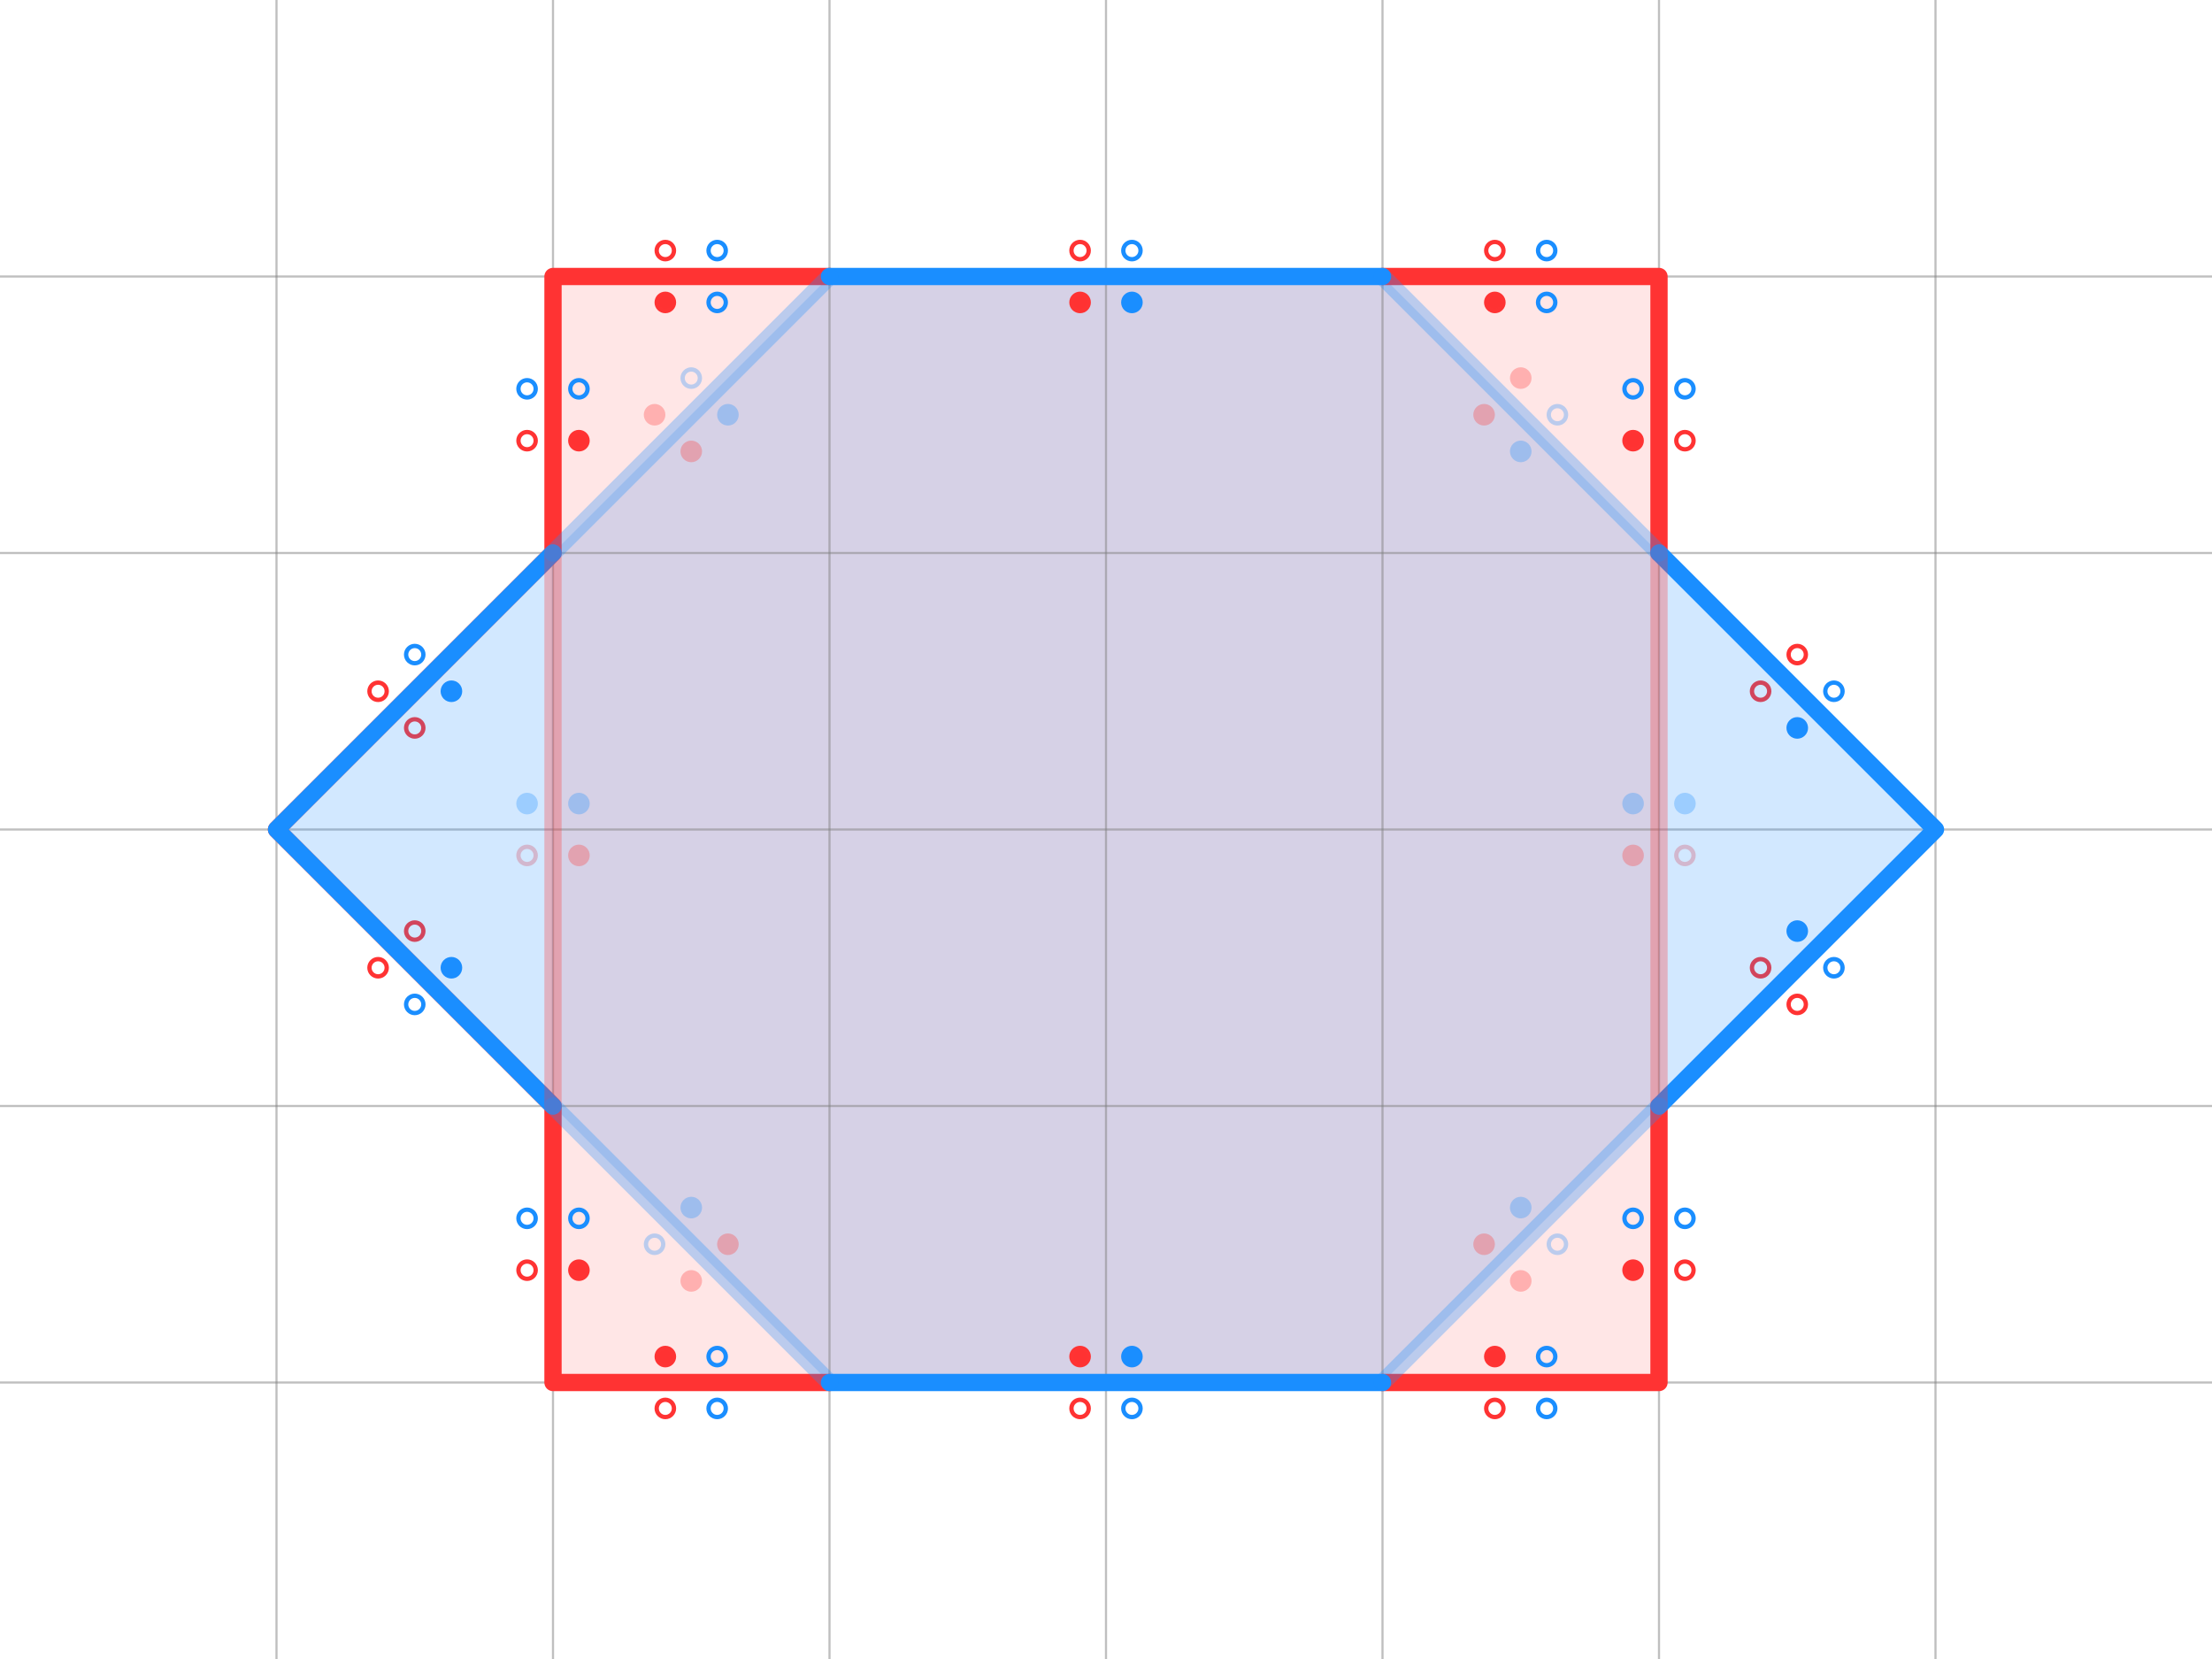
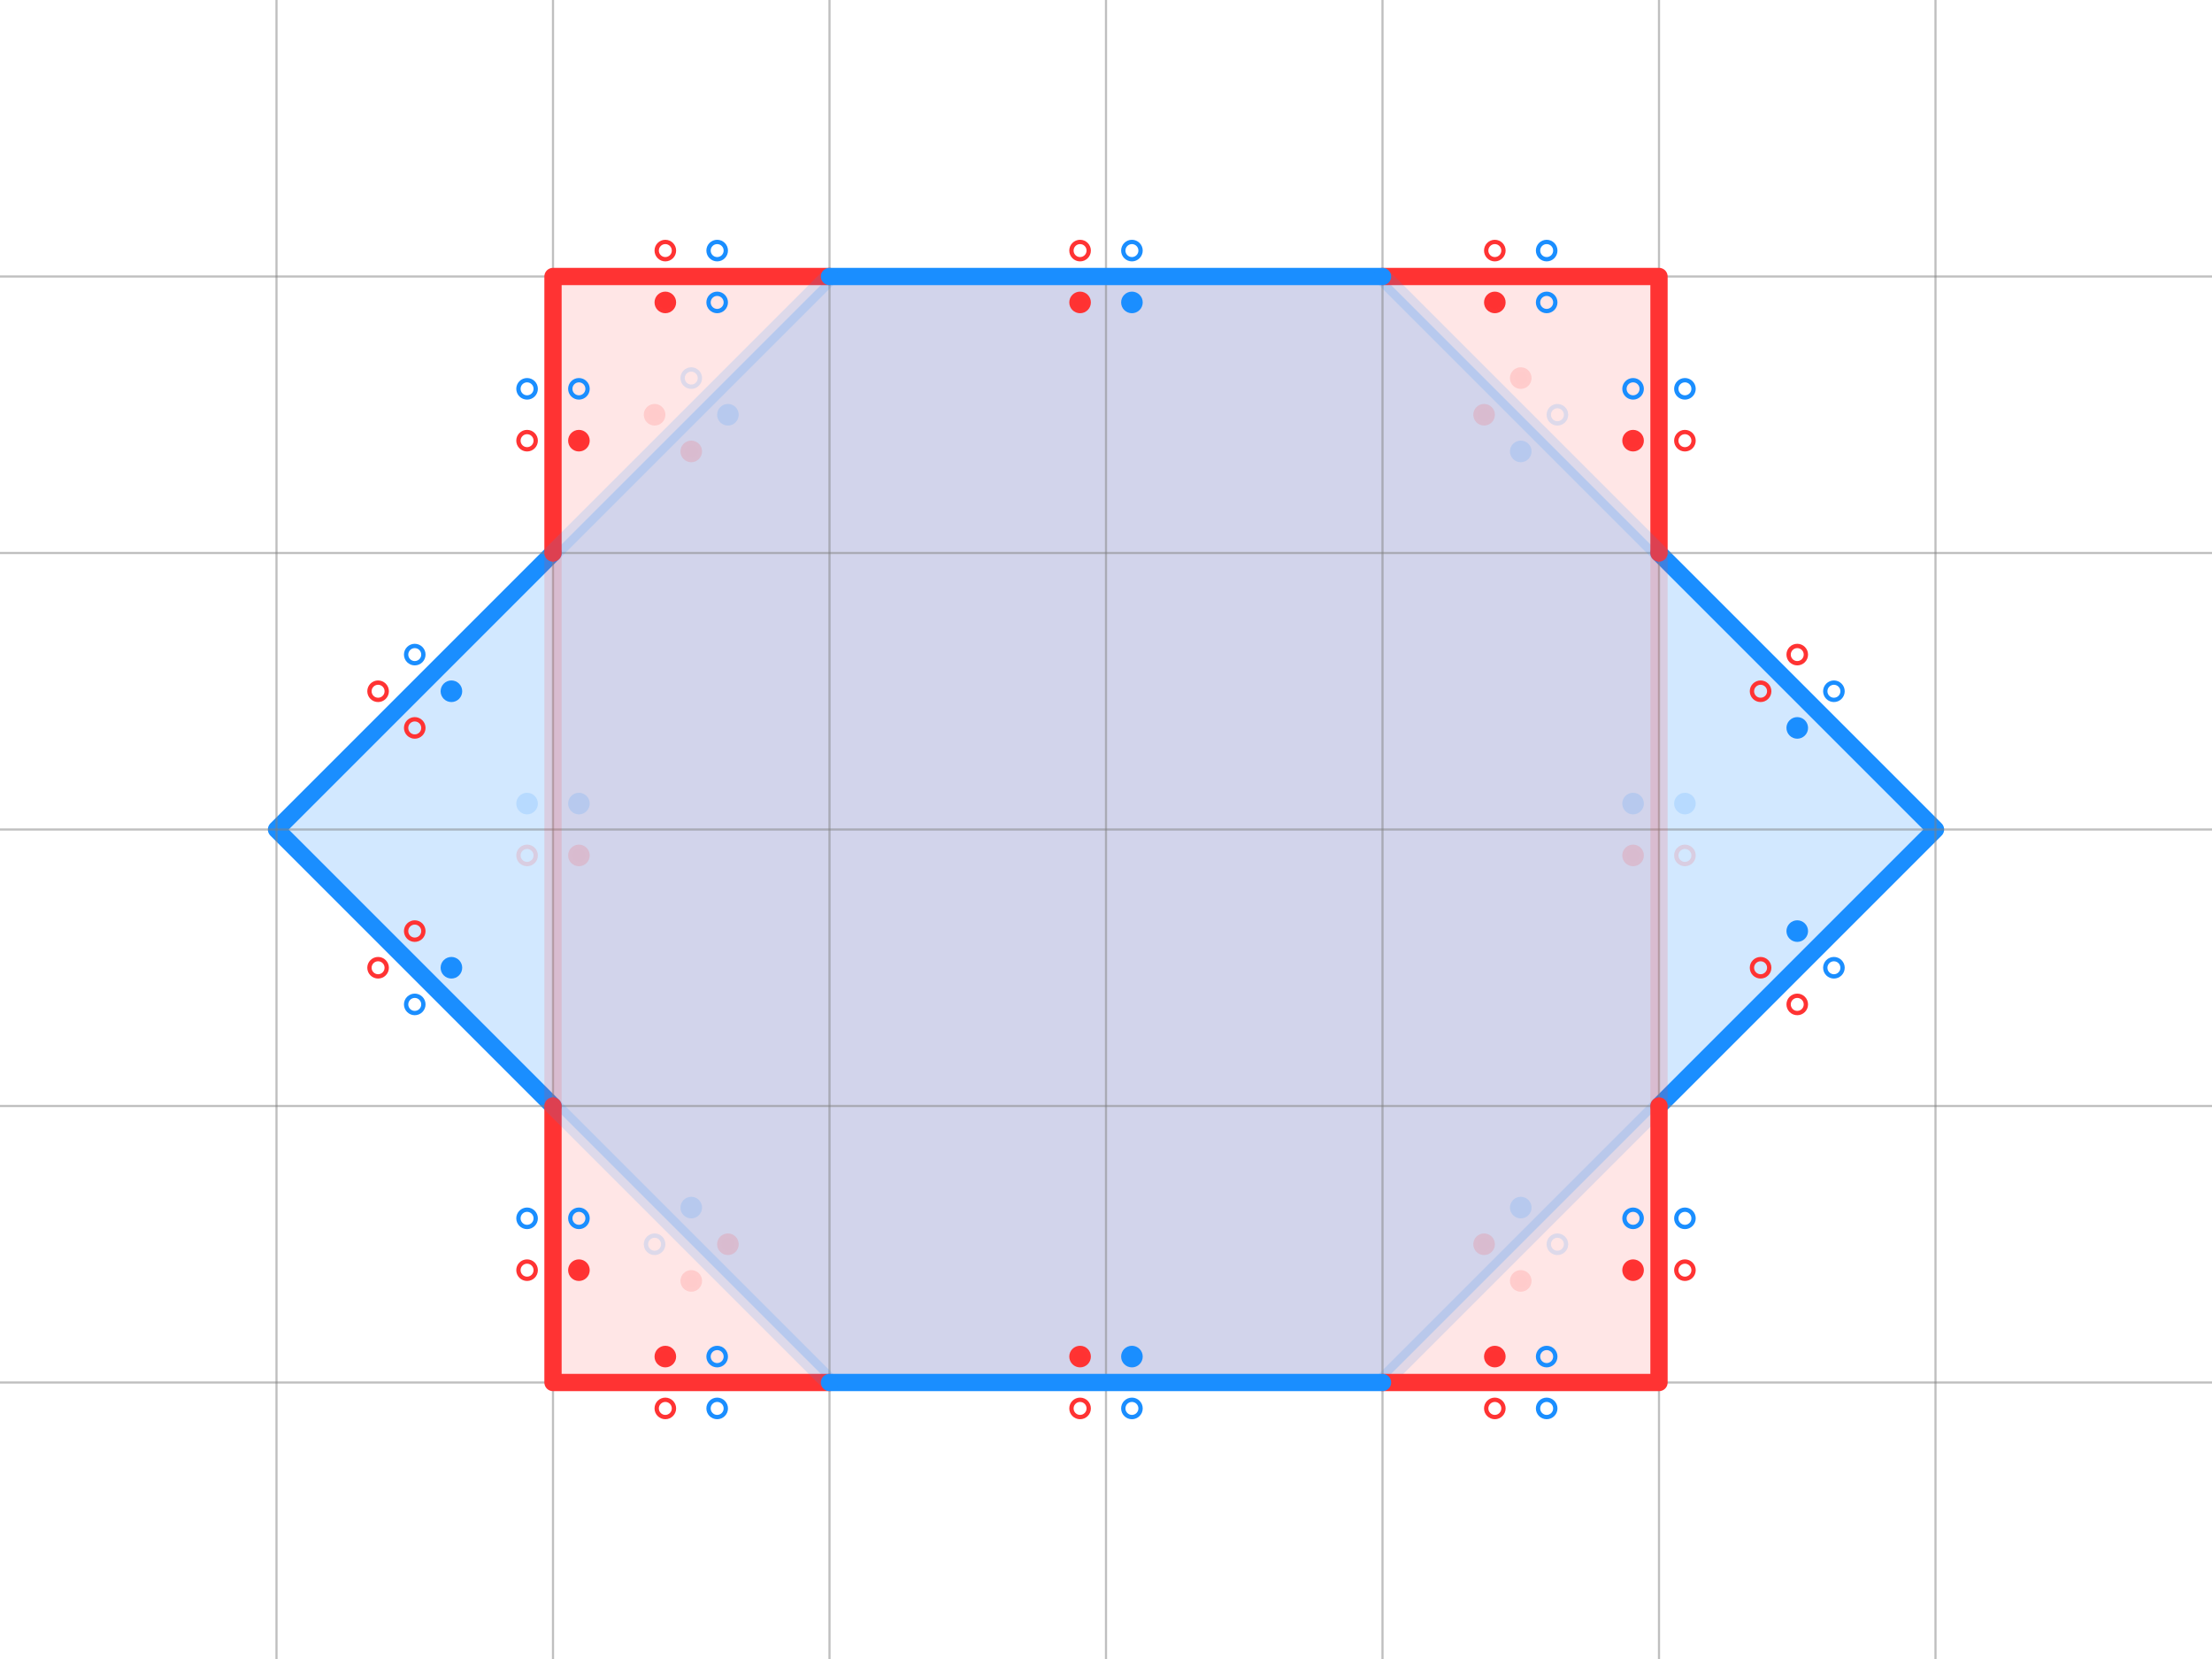
<svg xmlns="http://www.w3.org/2000/svg" width="1024" height="768" viewBox="0 0 1024 768" version="1.1" id="svg5">
  <defs id="defs2">
    </defs>
  <g id="layer1">
+     <path style="fill:none;stroke:#1a8eff;stroke-width:8;stroke-linecap:round;stroke-linejoin:miter;stroke-opacity:1;stroke-dasharray:none;opacity:0.15" d="M 768,512 640,640" id="path20" />
+     <path id="path3" style="fill:#1e8cff;fill-opacity:0.2;stroke:#1a8eff;stroke-width:8;stroke-linecap:round;stroke-linejoin:round;stroke-dasharray:none;stroke-opacity:1" d="M 256,256 128,384 256,512 M 768,512 896,384 768,256" />
+     <path style="fill:#ff0000;fill-opacity:0.098;stroke:none;stroke-width:8;stroke-linecap:round;stroke-linejoin:round;stroke-dasharray:none;stroke-opacity:1" d="M 256,128 V 640 H 768 V 128 Z" id="path7" />
    <path id="path1" style="fill:#1e8cff;fill-opacity:0.2;stroke:none;stroke-width:8;stroke-linecap:round;stroke-linejoin:round;stroke-dasharray:none;stroke-opacity:1" d="M 384,128 256,256 V 512 L 384,640 H 640 L 768,512 V 256 L 640,128 Z" />
-     <path style="fill:#ff0000;fill-opacity:0.098;stroke:none;stroke-width:8;stroke-linecap:round;stroke-linejoin:round;stroke-dasharray:none;stroke-opacity:1" d="M 256,128 V 640 H 768 V 128 Z" id="path7" />
    <path style="fill:#000000;stroke:#808080;stroke-width:1px;stroke-linecap:butt;stroke-linejoin:miter;stroke-opacity:0.5" d="M 1024,640 H 0" id="path32" />
    <path style="fill:#000000;stroke:#808080;stroke-width:1px;stroke-linecap:butt;stroke-linejoin:miter;stroke-opacity:0.5" d="M 128,0 V 768" id="path11" />
    <path style="fill:#000000;stroke:#808080;stroke-width:1px;stroke-linecap:butt;stroke-linejoin:miter;stroke-opacity:0.5" d="M 256,0 V 768" id="path13" />
    <path style="fill:#000000;stroke:#808080;stroke-width:1px;stroke-linecap:butt;stroke-linejoin:miter;stroke-opacity:0.5" d="M 384,0 V 768" id="path14" />
    <path style="fill:#000000;stroke:#808080;stroke-width:1px;stroke-linecap:butt;stroke-linejoin:miter;stroke-opacity:0.5" d="M 512,0 V 768" id="path15" />
    <path style="fill:#000000;stroke:#808080;stroke-width:1px;stroke-linecap:butt;stroke-linejoin:miter;stroke-opacity:0.5" d="M 640,0 V 768" id="path16" />
    <path style="fill:#000000;stroke:#808080;stroke-width:1px;stroke-linecap:butt;stroke-linejoin:miter;stroke-opacity:0.5" d="M 768,0 V 768" id="path17" />
    <path style="fill:#000000;stroke:#808080;stroke-width:1px;stroke-linecap:butt;stroke-linejoin:miter;stroke-opacity:0.5" d="M 896,0 V 768" id="path18" />
    <path style="fill:#000000;stroke:#808080;stroke-width:1px;stroke-linecap:butt;stroke-linejoin:miter;stroke-opacity:0.5" d="M 1024,128 H 0" id="path28" />
    <path style="fill:#000000;stroke:#808080;stroke-width:1px;stroke-linecap:butt;stroke-linejoin:miter;stroke-opacity:0.5" d="M 1024,256 H 0" id="path29" />
    <path style="fill:#000000;stroke:#808080;stroke-width:1px;stroke-linecap:butt;stroke-linejoin:miter;stroke-opacity:0.5" d="M 1024,384 H 0" id="path30" />
    <path style="fill:#000000;stroke:#808080;stroke-width:1px;stroke-linecap:butt;stroke-linejoin:miter;stroke-opacity:0.5" d="M 1024,512 H 0" id="path31" />
-     <path id="path4" style="fill:none;fill-opacity:0.098;stroke:#ff3333;stroke-width:8;stroke-linecap:round;stroke-linejoin:round;stroke-dasharray:none;stroke-opacity:1" d="M 384,128 H 256 v 128 m 0,0 -128,128 128,128 m 0,0 V 640 H 384 M 768,256 V 128 H 640 m 0,512 H 768 V 512" />
+     <path id="path4" style="fill:none;fill-opacity:0.098;stroke:#ff3333;stroke-width:8;stroke-linecap:round;stroke-linejoin:round;stroke-dasharray:none;stroke-opacity:1" d="M 384,128 H 256 v 128 m 0,256 V 640 H 384 M 768,256 V 128 H 640 m 0,512 H 768 V 512" />
    <circle style="fill:none;fill-opacity:1;stroke:#ff3333;stroke-width:2;stroke-linecap:round;stroke-linejoin:round;stroke-miterlimit:16;stroke-dasharray:none;stroke-opacity:1" id="circle126" cx="500" cy="116" r="4" />
    <circle style="fill:none;fill-opacity:1;stroke:#1a8eff;stroke-width:2;stroke-linecap:round;stroke-linejoin:round;stroke-miterlimit:16;stroke-dasharray:none;stroke-opacity:1" id="circle33" cx="524" cy="116" r="4" />
    <circle style="fill:#ff3232;fill-opacity:1;stroke:#ff3333;stroke-width:2;stroke-linecap:round;stroke-linejoin:round;stroke-miterlimit:16;stroke-dasharray:none;stroke-opacity:1" id="circle34" cx="500" cy="140" r="4" />
    <circle style="fill:#1a8eff;fill-opacity:1;stroke:#1a8eff;stroke-width:2;stroke-linecap:round;stroke-linejoin:round;stroke-miterlimit:16;stroke-dasharray:none;stroke-opacity:1" id="circle35" cx="524" cy="140" r="4" />
    <g id="g45" transform="rotate(-90,504,376)">
      <circle style="fill:none;fill-opacity:1;stroke:#ff3333;stroke-width:2;stroke-linecap:round;stroke-linejoin:round;stroke-miterlimit:16;stroke-dasharray:none;stroke-opacity:1" id="circle36" cx="292" cy="116" r="4" />
      <circle style="fill:none;fill-opacity:1;stroke:#1a8eff;stroke-width:2;stroke-linecap:round;stroke-linejoin:round;stroke-miterlimit:16;stroke-dasharray:none;stroke-opacity:1" id="circle37" cx="316" cy="116" r="4" />
      <circle style="fill:#ff3232;fill-opacity:1;stroke:#ff3333;stroke-width:2;stroke-linecap:round;stroke-linejoin:round;stroke-miterlimit:16;stroke-dasharray:none;stroke-opacity:1" id="circle38" cx="292" cy="140" r="4" />
      <circle style="fill:none;fill-opacity:1;stroke:#1a8eff;stroke-width:2;stroke-linecap:round;stroke-linejoin:round;stroke-miterlimit:16;stroke-dasharray:none;stroke-opacity:1" id="circle39" cx="316" cy="140" r="4" />
    </g>
-     <circle style="fill:#ff3232;fill-opacity:1;stroke:#ff3333;stroke-width:2;stroke-linecap:round;stroke-linejoin:round;stroke-miterlimit:16;stroke-dasharray:none;stroke-opacity:1;opacity:0.3" id="circle40" cx="-645.568" cy="169.019" r="4" transform="matrix(-0.7071068,-0.7071068,-0.7071068,0.7071068,0,0)" />
-     <circle style="fill:#1a8eff;fill-opacity:1;stroke:#1a8eff;stroke-width:2;stroke-linecap:round;stroke-linejoin:round;stroke-miterlimit:16;stroke-dasharray:none;stroke-opacity:1;opacity:0.3" id="circle41" cx="-621.568" cy="169.019" r="4" transform="matrix(-0.7071068,-0.7071068,-0.7071068,0.7071068,0,0)" />
-     <circle style="fill:#ff3232;fill-opacity:1;stroke:#ff3333;stroke-width:2;stroke-linecap:round;stroke-linejoin:round;stroke-miterlimit:16;stroke-dasharray:none;stroke-opacity:1;opacity:0.3" id="circle42" cx="-645.568" cy="193.019" r="4" transform="matrix(-0.7071068,-0.7071068,-0.7071068,0.7071068,0,0)" />
-     <circle style="fill:none;fill-opacity:1;stroke:#1a8eff;stroke-width:2;stroke-linecap:round;stroke-linejoin:round;stroke-miterlimit:16;stroke-dasharray:none;stroke-opacity:1;opacity:0.3" id="circle43" cx="-621.568" cy="193.019" r="4" transform="matrix(-0.7071068,-0.7071068,-0.7071068,0.7071068,0,0)" />
+     <g id="g5" style="opacity:0.15">
+       <circle style="fill:#ff3232;fill-opacity:1;stroke:#ff3333;stroke-width:2;stroke-linecap:round;stroke-linejoin:round;stroke-miterlimit:16;stroke-dasharray:none;stroke-opacity:1;opacity:1" id="circle40" cx="-645.568" cy="169.019" r="4" transform="matrix(-0.7071068,-0.7071068,-0.7071068,0.7071068,0,0)" />
+       <circle style="fill:#1a8eff;fill-opacity:1;stroke:#1a8eff;stroke-width:2;stroke-linecap:round;stroke-linejoin:round;stroke-miterlimit:16;stroke-dasharray:none;stroke-opacity:1;opacity:1" id="circle41" cx="-621.568" cy="169.019" r="4" transform="matrix(-0.7071068,-0.7071068,-0.7071068,0.7071068,0,0)" />
+       <circle style="fill:#ff3232;fill-opacity:1;stroke:#ff3333;stroke-width:2;stroke-linecap:round;stroke-linejoin:round;stroke-miterlimit:16;stroke-dasharray:none;stroke-opacity:1;opacity:1" id="circle42" cx="-645.568" cy="193.019" r="4" transform="matrix(-0.7071068,-0.7071068,-0.7071068,0.7071068,0,0)" />
+       <circle style="fill:none;fill-opacity:1;stroke:#1a8eff;stroke-width:2;stroke-linecap:round;stroke-linejoin:round;stroke-miterlimit:16;stroke-dasharray:none;stroke-opacity:1;opacity:1" id="circle43" cx="-621.568" cy="193.019" r="4" transform="matrix(-0.7071068,-0.7071068,-0.7071068,0.7071068,0,0)" />
+     </g>
    <g id="g48" transform="matrix(1,0,0,-1,16,768)">
      <circle style="fill:none;fill-opacity:1;stroke:#ff3333;stroke-width:2;stroke-linecap:round;stroke-linejoin:round;stroke-miterlimit:16;stroke-dasharray:none;stroke-opacity:1" id="circle45" cx="292" cy="116" r="4" />
      <circle style="fill:none;fill-opacity:1;stroke:#1a8eff;stroke-width:2;stroke-linecap:round;stroke-linejoin:round;stroke-miterlimit:16;stroke-dasharray:none;stroke-opacity:1" id="circle46" cx="316" cy="116" r="4" />
      <circle style="fill:#ff3232;fill-opacity:1;stroke:#ff3333;stroke-width:2;stroke-linecap:round;stroke-linejoin:round;stroke-miterlimit:16;stroke-dasharray:none;stroke-opacity:1" id="circle47" cx="292" cy="140" r="4" />
      <circle style="fill:none;fill-opacity:1;stroke:#1a8eff;stroke-width:2;stroke-linecap:round;stroke-linejoin:round;stroke-miterlimit:16;stroke-dasharray:none;stroke-opacity:1" id="circle48" cx="316" cy="140" r="4" />
    </g>
-     <circle style="fill:none;fill-opacity:1;stroke:#ff3333;stroke-width:2;stroke-linecap:round;stroke-linejoin:round;stroke-miterlimit:16;stroke-dasharray:none;stroke-opacity:1;opacity:0.3" id="circle49" cx="-396" cy="244" r="4" transform="rotate(-90)" />
-     <circle style="fill:#1a8eff;fill-opacity:1;stroke:#1a8eff;stroke-width:2;stroke-linecap:round;stroke-linejoin:round;stroke-miterlimit:16;stroke-dasharray:none;stroke-opacity:1;opacity:0.3" id="circle50" cx="-372" cy="244" r="4" transform="rotate(-90)" />
-     <circle style="fill:#ff3232;fill-opacity:1;stroke:#ff3333;stroke-width:2;stroke-linecap:round;stroke-linejoin:round;stroke-miterlimit:16;stroke-dasharray:none;stroke-opacity:1;opacity:0.3" id="circle51" cx="-396" cy="268" r="4" transform="rotate(-90)" />
-     <circle style="fill:#1a8eff;fill-opacity:1;stroke:#1a8eff;stroke-width:2;stroke-linecap:round;stroke-linejoin:round;stroke-miterlimit:16;stroke-dasharray:none;stroke-opacity:1;opacity:0.3" id="circle52" cx="-372" cy="268" r="4" transform="rotate(-90)" />
+     <g id="g4" style="opacity:0.15">
+       <circle style="fill:none;fill-opacity:1;stroke:#ff3333;stroke-width:2;stroke-linecap:round;stroke-linejoin:round;stroke-miterlimit:16;stroke-dasharray:none;stroke-opacity:1;opacity:1" id="circle49" cx="-396" cy="244" r="4" transform="rotate(-90)" />
+       <circle style="fill:#1a8eff;fill-opacity:1;stroke:#1a8eff;stroke-width:2;stroke-linecap:round;stroke-linejoin:round;stroke-miterlimit:16;stroke-dasharray:none;stroke-opacity:1;opacity:1" id="circle50" cx="-372" cy="244" r="4" transform="rotate(-90)" />
+       <circle style="fill:#ff3232;fill-opacity:1;stroke:#ff3333;stroke-width:2;stroke-linecap:round;stroke-linejoin:round;stroke-miterlimit:16;stroke-dasharray:none;stroke-opacity:1;opacity:1" id="circle51" cx="-396" cy="268" r="4" transform="rotate(-90)" />
+       <circle style="fill:#1a8eff;fill-opacity:1;stroke:#1a8eff;stroke-width:2;stroke-linecap:round;stroke-linejoin:round;stroke-miterlimit:16;stroke-dasharray:none;stroke-opacity:1;opacity:1" id="circle52" cx="-372" cy="268" r="4" transform="rotate(-90)" />
+     </g>
    <circle style="fill:none;fill-opacity:1;stroke:#ff3333;stroke-width:2;stroke-linecap:round;stroke-linejoin:round;stroke-miterlimit:16;stroke-dasharray:none;stroke-opacity:1" id="circle53" cx="-102.51" cy="350.039" r="4" transform="rotate(-45)" />
    <circle style="fill:none;fill-opacity:1;stroke:#1a8eff;stroke-width:2;stroke-linecap:round;stroke-linejoin:round;stroke-miterlimit:16;stroke-dasharray:none;stroke-opacity:1" id="circle54" cx="-78.51" cy="350.039" r="4" transform="rotate(-45)" />
    <circle style="fill:none;fill-opacity:1;stroke:#ff3333;stroke-width:2;stroke-linecap:round;stroke-linejoin:round;stroke-miterlimit:16;stroke-dasharray:none;stroke-opacity:1" id="circle55" cx="-102.51" cy="374.039" r="4" transform="rotate(-45)" />
    <circle style="fill:#1a8eff;fill-opacity:1;stroke:#1a8eff;stroke-width:2;stroke-linecap:round;stroke-linejoin:round;stroke-miterlimit:16;stroke-dasharray:none;stroke-opacity:1" id="circle56" cx="-78.51" cy="374.039" r="4" transform="rotate(-45)" />
    <circle style="fill:none;fill-opacity:1;stroke:#ff3333;stroke-width:2;stroke-linecap:round;stroke-linejoin:round;stroke-miterlimit:16;stroke-dasharray:none;stroke-opacity:1" id="circle57" cx="440.548" cy="169.019" r="4" transform="rotate(45)" />
    <circle style="fill:#1a8eff;fill-opacity:1;stroke:#1a8eff;stroke-width:2;stroke-linecap:round;stroke-linejoin:round;stroke-miterlimit:16;stroke-dasharray:none;stroke-opacity:1" id="circle58" cx="464.548" cy="169.019" r="4" transform="rotate(45)" />
    <circle style="fill:none;fill-opacity:1;stroke:#ff3333;stroke-width:2;stroke-linecap:round;stroke-linejoin:round;stroke-miterlimit:16;stroke-dasharray:none;stroke-opacity:1" id="circle59" cx="440.548" cy="193.019" r="4" transform="rotate(45)" />
    <circle style="fill:none;fill-opacity:1;stroke:#1a8eff;stroke-width:2;stroke-linecap:round;stroke-linejoin:round;stroke-miterlimit:16;stroke-dasharray:none;stroke-opacity:1" id="circle60" cx="464.548" cy="193.019" r="4" transform="rotate(45)" />
-     <circle style="fill:none;fill-opacity:1;stroke:#ff3333;stroke-width:2;stroke-linecap:round;stroke-linejoin:round;stroke-miterlimit:16;stroke-dasharray:none;stroke-opacity:1;opacity:0.3" id="circle61" cx="-396" cy="-780" r="4" transform="matrix(0,-1,-1,0,0,0)" />
-     <circle style="fill:#1a8eff;fill-opacity:1;stroke:#1a8eff;stroke-width:2;stroke-linecap:round;stroke-linejoin:round;stroke-miterlimit:16;stroke-dasharray:none;stroke-opacity:1;opacity:0.3" id="circle62" cx="-372" cy="-780" r="4" transform="matrix(0,-1,-1,0,0,0)" />
-     <circle style="fill:#ff3232;fill-opacity:1;stroke:#ff3333;stroke-width:2;stroke-linecap:round;stroke-linejoin:round;stroke-miterlimit:16;stroke-dasharray:none;stroke-opacity:1;opacity:0.3" id="circle63" cx="-396" cy="-756" r="4" transform="matrix(0,-1,-1,0,0,0)" />
-     <circle style="fill:#1a8eff;fill-opacity:1;stroke:#1a8eff;stroke-width:2;stroke-linecap:round;stroke-linejoin:round;stroke-miterlimit:16;stroke-dasharray:none;stroke-opacity:1;opacity:0.3" id="circle64" cx="-372" cy="-756" r="4" transform="matrix(0,-1,-1,0,0,0)" />
+     <g id="g1" style="opacity:0.15">
+       <circle style="fill:none;fill-opacity:1;stroke:#ff3333;stroke-width:2;stroke-linecap:round;stroke-linejoin:round;stroke-miterlimit:16;stroke-dasharray:none;stroke-opacity:1;opacity:1" id="circle61" cx="-396" cy="-780" r="4" transform="matrix(0,-1,-1,0,0,0)" />
+       <circle style="fill:#1a8eff;fill-opacity:1;stroke:#1a8eff;stroke-width:2;stroke-linecap:round;stroke-linejoin:round;stroke-miterlimit:16;stroke-dasharray:none;stroke-opacity:1;opacity:1" id="circle62" cx="-372" cy="-780" r="4" transform="matrix(0,-1,-1,0,0,0)" />
+       <circle style="fill:#ff3232;fill-opacity:1;stroke:#ff3333;stroke-width:2;stroke-linecap:round;stroke-linejoin:round;stroke-miterlimit:16;stroke-dasharray:none;stroke-opacity:1;opacity:1" id="circle63" cx="-396" cy="-756" r="4" transform="matrix(0,-1,-1,0,0,0)" />
+       <circle style="fill:#1a8eff;fill-opacity:1;stroke:#1a8eff;stroke-width:2;stroke-linecap:round;stroke-linejoin:round;stroke-miterlimit:16;stroke-dasharray:none;stroke-opacity:1;opacity:1" id="circle64" cx="-372" cy="-756" r="4" transform="matrix(0,-1,-1,0,0,0)" />
+     </g>
    <circle style="fill:none;fill-opacity:1;stroke:#ff3333;stroke-width:2;stroke-linecap:round;stroke-linejoin:round;stroke-miterlimit:16;stroke-dasharray:none;stroke-opacity:1" id="circle65" cx="802.587" cy="350.039" r="4" transform="matrix(0.7071068,0.7071068,0.7071068,-0.7071068,0,0)" />
    <circle style="fill:#1a8eff;fill-opacity:1;stroke:#1a8eff;stroke-width:2;stroke-linecap:round;stroke-linejoin:round;stroke-miterlimit:16;stroke-dasharray:none;stroke-opacity:1" id="circle66" cx="826.587" cy="350.039" r="4" transform="matrix(0.7071068,0.7071068,0.7071068,-0.7071068,0,0)" />
    <circle style="fill:none;fill-opacity:1;stroke:#ff3333;stroke-width:2;stroke-linecap:round;stroke-linejoin:round;stroke-miterlimit:16;stroke-dasharray:none;stroke-opacity:1" id="circle67" cx="802.587" cy="374.039" r="4" transform="matrix(0.7071068,0.7071068,0.7071068,-0.7071068,0,0)" />
    <circle style="fill:none;fill-opacity:1;stroke:#1a8eff;stroke-width:2;stroke-linecap:round;stroke-linejoin:round;stroke-miterlimit:16;stroke-dasharray:none;stroke-opacity:1" id="circle68" cx="826.587" cy="374.039" r="4" transform="matrix(0.7071068,0.7071068,0.7071068,-0.7071068,0,0)" />
    <circle style="fill:none;fill-opacity:1;stroke:#ff3333;stroke-width:2;stroke-linecap:round;stroke-linejoin:round;stroke-miterlimit:16;stroke-dasharray:none;stroke-opacity:1" id="circle69" cx="259.529" cy="-917.097" r="4" transform="matrix(0.7071068,-0.7071068,-0.7071068,-0.7071068,0,0)" />
    <circle style="fill:none;fill-opacity:1;stroke:#1a8eff;stroke-width:2;stroke-linecap:round;stroke-linejoin:round;stroke-miterlimit:16;stroke-dasharray:none;stroke-opacity:1" id="circle70" cx="283.529" cy="-917.097" r="4" transform="matrix(0.7071068,-0.7071068,-0.7071068,-0.7071068,0,0)" />
    <circle style="fill:none;fill-opacity:1;stroke:#ff3333;stroke-width:2;stroke-linecap:round;stroke-linejoin:round;stroke-miterlimit:16;stroke-dasharray:none;stroke-opacity:1" id="circle71" cx="259.529" cy="-893.097" r="4" transform="matrix(0.7071068,-0.7071068,-0.7071068,-0.7071068,0,0)" />
    <circle style="fill:#1a8eff;fill-opacity:1;stroke:#1a8eff;stroke-width:2;stroke-linecap:round;stroke-linejoin:round;stroke-miterlimit:16;stroke-dasharray:none;stroke-opacity:1" id="circle72" cx="283.529" cy="-893.097" r="4" transform="matrix(0.7071068,-0.7071068,-0.7071068,-0.7071068,0,0)" />
    <g id="g88" transform="translate(16)">
      <circle style="fill:none;fill-opacity:1;stroke:#ff3333;stroke-width:2;stroke-linecap:round;stroke-linejoin:round;stroke-miterlimit:16;stroke-dasharray:none;stroke-opacity:1" id="circle85" cx="292" cy="116" r="4" />
      <circle style="fill:none;fill-opacity:1;stroke:#1a8eff;stroke-width:2;stroke-linecap:round;stroke-linejoin:round;stroke-miterlimit:16;stroke-dasharray:none;stroke-opacity:1" id="circle86" cx="316" cy="116" r="4" />
      <circle style="fill:#ff3232;fill-opacity:1;stroke:#ff3333;stroke-width:2;stroke-linecap:round;stroke-linejoin:round;stroke-miterlimit:16;stroke-dasharray:none;stroke-opacity:1" id="circle87" cx="292" cy="140" r="4" />
      <circle style="fill:none;fill-opacity:1;stroke:#1a8eff;stroke-width:2;stroke-linecap:round;stroke-linejoin:round;stroke-miterlimit:16;stroke-dasharray:none;stroke-opacity:1" id="circle88" cx="316" cy="140" r="4" />
    </g>
-     <circle style="fill:#ff3232;fill-opacity:1;stroke:#ff3333;stroke-width:2;stroke-linecap:round;stroke-linejoin:round;stroke-miterlimit:16;stroke-dasharray:none;stroke-opacity:1;opacity:0.3" id="circle89" cx="78.51" cy="-374.039" r="4" transform="matrix(0.7071068,-0.7071068,-0.7071068,-0.7071068,0,0)" />
-     <circle style="fill:#1a8eff;fill-opacity:1;stroke:#1a8eff;stroke-width:2;stroke-linecap:round;stroke-linejoin:round;stroke-miterlimit:16;stroke-dasharray:none;stroke-opacity:1;opacity:0.3" id="circle90" cx="102.51" cy="-374.039" r="4" transform="matrix(0.7071068,-0.7071068,-0.7071068,-0.7071068,0,0)" />
-     <circle style="fill:#ff3232;fill-opacity:1;stroke:#ff3333;stroke-width:2;stroke-linecap:round;stroke-linejoin:round;stroke-miterlimit:16;stroke-dasharray:none;stroke-opacity:1;opacity:0.3" id="circle91" cx="78.51" cy="-350.039" r="4" transform="matrix(0.7071068,-0.7071068,-0.7071068,-0.7071068,0,0)" />
-     <circle style="fill:none;fill-opacity:1;stroke:#1a8eff;stroke-width:2;stroke-linecap:round;stroke-linejoin:round;stroke-miterlimit:16;stroke-dasharray:none;stroke-opacity:1;opacity:0.3" id="circle92" cx="102.51" cy="-350.039" r="4" transform="matrix(0.7071068,-0.7071068,-0.7071068,-0.7071068,0,0)" />
    <g id="g96" transform="rotate(-90,312,184)">
      <circle style="fill:none;fill-opacity:1;stroke:#ff3333;stroke-width:2;stroke-linecap:round;stroke-linejoin:round;stroke-miterlimit:16;stroke-dasharray:none;stroke-opacity:1" id="circle93" cx="292" cy="116" r="4" />
      <circle style="fill:none;fill-opacity:1;stroke:#1a8eff;stroke-width:2;stroke-linecap:round;stroke-linejoin:round;stroke-miterlimit:16;stroke-dasharray:none;stroke-opacity:1" id="circle94" cx="316" cy="116" r="4" />
      <circle style="fill:#ff3232;fill-opacity:1;stroke:#ff3333;stroke-width:2;stroke-linecap:round;stroke-linejoin:round;stroke-miterlimit:16;stroke-dasharray:none;stroke-opacity:1" id="circle95" cx="292" cy="140" r="4" />
      <circle style="fill:none;fill-opacity:1;stroke:#1a8eff;stroke-width:2;stroke-linecap:round;stroke-linejoin:round;stroke-miterlimit:16;stroke-dasharray:none;stroke-opacity:1" id="circle96" cx="316" cy="140" r="4" />
    </g>
    <g id="g100" transform="matrix(0,-1,-1,0,896,496)">
      <circle style="fill:none;fill-opacity:1;stroke:#ff3333;stroke-width:2;stroke-linecap:round;stroke-linejoin:round;stroke-miterlimit:16;stroke-dasharray:none;stroke-opacity:1" id="circle97" cx="292" cy="116" r="4" />
      <circle style="fill:none;fill-opacity:1;stroke:#1a8eff;stroke-width:2;stroke-linecap:round;stroke-linejoin:round;stroke-miterlimit:16;stroke-dasharray:none;stroke-opacity:1" id="circle98" cx="316" cy="116" r="4" />
      <circle style="fill:#ff3232;fill-opacity:1;stroke:#ff3333;stroke-width:2;stroke-linecap:round;stroke-linejoin:round;stroke-miterlimit:16;stroke-dasharray:none;stroke-opacity:1" id="circle99" cx="292" cy="140" r="4" />
      <circle style="fill:none;fill-opacity:1;stroke:#1a8eff;stroke-width:2;stroke-linecap:round;stroke-linejoin:round;stroke-miterlimit:16;stroke-dasharray:none;stroke-opacity:1" id="circle100" cx="316" cy="140" r="4" />
    </g>
-     <circle style="fill:#ff3232;fill-opacity:1;stroke:#ff3333;stroke-width:2;stroke-linecap:round;stroke-linejoin:round;stroke-miterlimit:16;stroke-dasharray:none;stroke-opacity:1;opacity:0.3" id="circle101" cx="621.568" cy="350.039" r="4" transform="matrix(0.7071068,0.7071068,0.7071068,-0.7071068,0,0)" />
-     <circle style="fill:#1a8eff;fill-opacity:1;stroke:#1a8eff;stroke-width:2;stroke-linecap:round;stroke-linejoin:round;stroke-miterlimit:16;stroke-dasharray:none;stroke-opacity:1;opacity:0.3" id="circle102" cx="645.568" cy="350.039" r="4" transform="matrix(0.7071068,0.7071068,0.7071068,-0.7071068,0,0)" />
-     <circle style="fill:#ff3232;fill-opacity:1;stroke:#ff3333;stroke-width:2;stroke-linecap:round;stroke-linejoin:round;stroke-miterlimit:16;stroke-dasharray:none;stroke-opacity:1;opacity:0.3" id="circle103" cx="621.568" cy="374.039" r="4" transform="matrix(0.7071068,0.7071068,0.7071068,-0.7071068,0,0)" />
-     <circle style="fill:none;fill-opacity:1;stroke:#1a8eff;stroke-width:2;stroke-linecap:round;stroke-linejoin:round;stroke-miterlimit:16;stroke-dasharray:none;stroke-opacity:1;opacity:0.3" id="circle104" cx="645.568" cy="374.039" r="4" transform="matrix(0.7071068,0.7071068,0.7071068,-0.7071068,0,0)" />
+     <g id="g2" style="opacity:0.15">
+       <circle style="fill:#ff3232;fill-opacity:1;stroke:#ff3333;stroke-width:2;stroke-linecap:round;stroke-linejoin:round;stroke-miterlimit:16;stroke-dasharray:none;stroke-opacity:1;opacity:1" id="circle101" cx="621.568" cy="350.039" r="4" transform="matrix(0.7071068,0.7071068,0.7071068,-0.7071068,0,0)" />
+       <circle style="fill:#1a8eff;fill-opacity:1;stroke:#1a8eff;stroke-width:2;stroke-linecap:round;stroke-linejoin:round;stroke-miterlimit:16;stroke-dasharray:none;stroke-opacity:1;opacity:1" id="circle102" cx="645.568" cy="350.039" r="4" transform="matrix(0.7071068,0.7071068,0.7071068,-0.7071068,0,0)" />
+       <circle style="fill:#ff3232;fill-opacity:1;stroke:#ff3333;stroke-width:2;stroke-linecap:round;stroke-linejoin:round;stroke-miterlimit:16;stroke-dasharray:none;stroke-opacity:1;opacity:1" id="circle103" cx="621.568" cy="374.039" r="4" transform="matrix(0.7071068,0.7071068,0.7071068,-0.7071068,0,0)" />
+       <circle style="fill:none;fill-opacity:1;stroke:#1a8eff;stroke-width:2;stroke-linecap:round;stroke-linejoin:round;stroke-miterlimit:16;stroke-dasharray:none;stroke-opacity:1;opacity:1" id="circle104" cx="645.568" cy="374.039" r="4" transform="matrix(0.7071068,0.7071068,0.7071068,-0.7071068,0,0)" />
+     </g>
    <g id="g108" transform="translate(400)">
      <circle style="fill:none;fill-opacity:1;stroke:#ff3333;stroke-width:2;stroke-linecap:round;stroke-linejoin:round;stroke-miterlimit:16;stroke-dasharray:none;stroke-opacity:1" id="circle105" cx="292" cy="116" r="4" />
      <circle style="fill:none;fill-opacity:1;stroke:#1a8eff;stroke-width:2;stroke-linecap:round;stroke-linejoin:round;stroke-miterlimit:16;stroke-dasharray:none;stroke-opacity:1" id="circle106" cx="316" cy="116" r="4" />
      <circle style="fill:#ff3232;fill-opacity:1;stroke:#ff3333;stroke-width:2;stroke-linecap:round;stroke-linejoin:round;stroke-miterlimit:16;stroke-dasharray:none;stroke-opacity:1" id="circle107" cx="292" cy="140" r="4" />
      <circle style="fill:none;fill-opacity:1;stroke:#1a8eff;stroke-width:2;stroke-linecap:round;stroke-linejoin:round;stroke-miterlimit:16;stroke-dasharray:none;stroke-opacity:1" id="circle108" cx="316" cy="140" r="4" />
    </g>
    <g id="g112" transform="matrix(1,0,0,-1,400,768)">
      <circle style="fill:none;fill-opacity:1;stroke:#ff3333;stroke-width:2;stroke-linecap:round;stroke-linejoin:round;stroke-miterlimit:16;stroke-dasharray:none;stroke-opacity:1" id="circle109" cx="292" cy="116" r="4" />
      <circle style="fill:none;fill-opacity:1;stroke:#1a8eff;stroke-width:2;stroke-linecap:round;stroke-linejoin:round;stroke-miterlimit:16;stroke-dasharray:none;stroke-opacity:1" id="circle110" cx="316" cy="116" r="4" />
      <circle style="fill:#ff3232;fill-opacity:1;stroke:#ff3333;stroke-width:2;stroke-linecap:round;stroke-linejoin:round;stroke-miterlimit:16;stroke-dasharray:none;stroke-opacity:1" id="circle111" cx="292" cy="140" r="4" />
      <circle style="fill:none;fill-opacity:1;stroke:#1a8eff;stroke-width:2;stroke-linecap:round;stroke-linejoin:round;stroke-miterlimit:16;stroke-dasharray:none;stroke-opacity:1" id="circle112" cx="316" cy="140" r="4" />
    </g>
-     <circle style="fill:#ff3232;fill-opacity:1;stroke:#ff3333;stroke-width:2;stroke-linecap:round;stroke-linejoin:round;stroke-miterlimit:16;stroke-dasharray:none;stroke-opacity:1;opacity:0.3" id="circle113" cx="78.51" cy="-917.097" r="4" transform="matrix(0.7071068,-0.7071068,-0.7071068,-0.7071068,0,0)" />
-     <circle style="fill:none;fill-opacity:1;stroke:#1a8eff;stroke-width:2;stroke-linecap:round;stroke-linejoin:round;stroke-miterlimit:16;stroke-dasharray:none;stroke-opacity:1;opacity:0.3" id="circle114" cx="102.51" cy="-917.097" r="4" transform="matrix(0.7071068,-0.7071068,-0.7071068,-0.7071068,0,0)" />
-     <circle style="fill:#ff3232;fill-opacity:1;stroke:#ff3333;stroke-width:2;stroke-linecap:round;stroke-linejoin:round;stroke-miterlimit:16;stroke-dasharray:none;stroke-opacity:1;opacity:0.3" id="circle115" cx="78.51" cy="-893.097" r="4" transform="matrix(0.7071068,-0.7071068,-0.7071068,-0.7071068,0,0)" />
-     <circle style="fill:#1a8eff;fill-opacity:1;stroke:#1a8eff;stroke-width:2;stroke-linecap:round;stroke-linejoin:round;stroke-miterlimit:16;stroke-dasharray:none;stroke-opacity:1;opacity:0.3" id="circle116" cx="102.51" cy="-893.097" r="4" transform="matrix(0.7071068,-0.7071068,-0.7071068,-0.7071068,0,0)" />
+     <g id="g6" style="opacity:0.15">
+       <circle style="fill:#ff3232;fill-opacity:1;stroke:#ff3333;stroke-width:2;stroke-linecap:round;stroke-linejoin:round;stroke-miterlimit:16;stroke-dasharray:none;stroke-opacity:1;opacity:1" id="circle113" cx="78.51" cy="-917.097" r="4" transform="matrix(0.7071068,-0.7071068,-0.7071068,-0.7071068,0,0)" />
+       <circle style="fill:none;fill-opacity:1;stroke:#1a8eff;stroke-width:2;stroke-linecap:round;stroke-linejoin:round;stroke-miterlimit:16;stroke-dasharray:none;stroke-opacity:1;opacity:1" id="circle114" cx="102.51" cy="-917.097" r="4" transform="matrix(0.7071068,-0.7071068,-0.7071068,-0.7071068,0,0)" />
+       <circle style="fill:#ff3232;fill-opacity:1;stroke:#ff3333;stroke-width:2;stroke-linecap:round;stroke-linejoin:round;stroke-miterlimit:16;stroke-dasharray:none;stroke-opacity:1;opacity:1" id="circle115" cx="78.51" cy="-893.097" r="4" transform="matrix(0.7071068,-0.7071068,-0.7071068,-0.7071068,0,0)" />
+       <circle style="fill:#1a8eff;fill-opacity:1;stroke:#1a8eff;stroke-width:2;stroke-linecap:round;stroke-linejoin:round;stroke-miterlimit:16;stroke-dasharray:none;stroke-opacity:1;opacity:1" id="circle116" cx="102.51" cy="-893.097" r="4" transform="matrix(0.7071068,-0.7071068,-0.7071068,-0.7071068,0,0)" />
+     </g>
    <g id="g120" transform="matrix(0,-1,-1,0,896,880)">
      <circle style="fill:none;fill-opacity:1;stroke:#ff3333;stroke-width:2;stroke-linecap:round;stroke-linejoin:round;stroke-miterlimit:16;stroke-dasharray:none;stroke-opacity:1" id="circle117" cx="292" cy="116" r="4" />
      <circle style="fill:none;fill-opacity:1;stroke:#1a8eff;stroke-width:2;stroke-linecap:round;stroke-linejoin:round;stroke-miterlimit:16;stroke-dasharray:none;stroke-opacity:1" id="circle118" cx="316" cy="116" r="4" />
      <circle style="fill:#ff3232;fill-opacity:1;stroke:#ff3333;stroke-width:2;stroke-linecap:round;stroke-linejoin:round;stroke-miterlimit:16;stroke-dasharray:none;stroke-opacity:1" id="circle119" cx="292" cy="140" r="4" />
      <circle style="fill:none;fill-opacity:1;stroke:#1a8eff;stroke-width:2;stroke-linecap:round;stroke-linejoin:round;stroke-miterlimit:16;stroke-dasharray:none;stroke-opacity:1" id="circle120" cx="316" cy="140" r="4" />
    </g>
    <circle style="fill:#ff3232;fill-opacity:1;stroke:#ff3333;stroke-width:2;stroke-linecap:round;stroke-linejoin:round;stroke-miterlimit:16;stroke-dasharray:none;stroke-opacity:1" id="circle121" cx="500" cy="628" r="4" />
    <circle style="fill:#1a8eff;fill-opacity:1;stroke:#1a8eff;stroke-width:2;stroke-linecap:round;stroke-linejoin:round;stroke-miterlimit:16;stroke-dasharray:none;stroke-opacity:1" id="circle122" cx="524" cy="628" r="4" />
    <circle style="fill:none;fill-opacity:1;stroke:#ff3333;stroke-width:2;stroke-linecap:round;stroke-linejoin:round;stroke-miterlimit:16;stroke-dasharray:none;stroke-opacity:1" id="circle123" cx="500" cy="652" r="4" />
    <circle style="fill:none;fill-opacity:1;stroke:#1a8eff;stroke-width:2;stroke-linecap:round;stroke-linejoin:round;stroke-miterlimit:16;stroke-dasharray:none;stroke-opacity:1" id="circle124" cx="524" cy="652" r="4" />
-     <path id="path3" style="fill:#1e8cff;fill-opacity:0.2;stroke:#1a8eff;stroke-width:8;stroke-linecap:round;stroke-linejoin:round;stroke-dasharray:none;stroke-opacity:1" d="M 256,256 128,384 256,512 M 768,512 896,384 768,256" />
    <path style="fill:none;stroke:#1a8eff;stroke-width:8;stroke-linecap:round;stroke-linejoin:miter;stroke-opacity:1;stroke-dasharray:none" d="M 384,640 H 640" id="path5" />
    <path style="fill:none;stroke:#1a8eff;stroke-width:8;stroke-linecap:round;stroke-linejoin:miter;stroke-opacity:1;stroke-dasharray:none" d="M 384,128 H 640" id="path6" />
-     <path style="fill:none;stroke:#ff3333;stroke-width:8;stroke-linecap:round;stroke-linejoin:miter;stroke-opacity:1;stroke-dasharray:none;opacity:0.3" d="M 256,256 V 512" id="path8" />
+     <path style="fill:none;stroke:#ff3333;stroke-width:8;stroke-linecap:round;stroke-linejoin:miter;stroke-opacity:1;stroke-dasharray:none;opacity:0.15" d="M 256,256 V 512" id="path8" />
    <path style="fill:none;stroke:#000000;stroke-width:1px;stroke-linecap:butt;stroke-linejoin:miter;stroke-opacity:1" d="m 256,233.962 v 0" id="path9" />
-     <path style="fill:none;stroke:#ff3333;stroke-width:8;stroke-linecap:round;stroke-linejoin:miter;stroke-opacity:1;stroke-dasharray:none;opacity:0.3" d="M 768,256 V 512" id="path10" />
-     <path style="fill:none;stroke:#1a8eff;stroke-width:8;stroke-linecap:round;stroke-linejoin:miter;stroke-opacity:1;stroke-dasharray:none;opacity:0.3" d="M 384,128 256,256" id="path12" />
-     <path style="fill:none;stroke:#1a8eff;stroke-width:8;stroke-linecap:round;stroke-linejoin:miter;stroke-opacity:1;stroke-dasharray:none;opacity:0.3" d="M 640,128 768,256" id="path19" />
-     <path style="fill:none;stroke:#1a8eff;stroke-width:8;stroke-linecap:round;stroke-linejoin:miter;stroke-opacity:1;stroke-dasharray:none;opacity:0.3" d="M 768,512 640,640" id="path20" />
-     <path style="fill:none;stroke:#1a8eff;stroke-width:8;stroke-linecap:round;stroke-linejoin:miter;stroke-opacity:1;stroke-dasharray:none;opacity:0.3" d="M 256,512 384,640" id="path21" />
+     <path style="fill:none;stroke:#ff3333;stroke-width:8;stroke-linecap:round;stroke-linejoin:miter;stroke-opacity:1;stroke-dasharray:none;opacity:0.15" d="M 768,256 V 512" id="path10" />
+     <path style="fill:none;stroke:#1a8eff;stroke-width:8;stroke-linecap:round;stroke-linejoin:miter;stroke-opacity:1;stroke-dasharray:none;opacity:0.15" d="M 384,128 256,256" id="path12" />
+     <path style="fill:none;stroke:#1a8eff;stroke-width:8;stroke-linecap:round;stroke-linejoin:miter;stroke-opacity:1;stroke-dasharray:none;opacity:0.15" d="M 640,128 768,256" id="path19" />
+     <path style="fill:none;stroke:#1a8eff;stroke-width:8;stroke-linecap:round;stroke-linejoin:miter;stroke-opacity:1;stroke-dasharray:none;opacity:0.15" d="M 256,512 384,640" id="path21" />
+     <g id="g3" style="opacity:0.15">
+       <circle style="fill:#ff3232;fill-opacity:1;stroke:#ff3333;stroke-width:2;stroke-linecap:round;stroke-linejoin:round;stroke-miterlimit:16;stroke-dasharray:none;stroke-opacity:1;opacity:1" id="circle89" cx="78.51" cy="-374.039" r="4" transform="matrix(0.7071068,-0.7071068,-0.7071068,-0.7071068,0,0)" />
+       <circle style="fill:#1a8eff;fill-opacity:1;stroke:#1a8eff;stroke-width:2;stroke-linecap:round;stroke-linejoin:round;stroke-miterlimit:16;stroke-dasharray:none;stroke-opacity:1;opacity:1" id="circle90" cx="102.51" cy="-374.039" r="4" transform="matrix(0.7071068,-0.7071068,-0.7071068,-0.7071068,0,0)" />
+       <circle style="fill:#ff3232;fill-opacity:1;stroke:#ff3333;stroke-width:2;stroke-linecap:round;stroke-linejoin:round;stroke-miterlimit:16;stroke-dasharray:none;stroke-opacity:1;opacity:1" id="circle91" cx="78.51" cy="-350.039" r="4" transform="matrix(0.7071068,-0.7071068,-0.7071068,-0.7071068,0,0)" />
+       <circle style="fill:none;fill-opacity:1;stroke:#1a8eff;stroke-width:2;stroke-linecap:round;stroke-linejoin:round;stroke-miterlimit:16;stroke-dasharray:none;stroke-opacity:1;opacity:1" id="circle92" cx="102.51" cy="-350.039" r="4" transform="matrix(0.7071068,-0.7071068,-0.7071068,-0.7071068,0,0)" />
+     </g>
  </g>
</svg>
